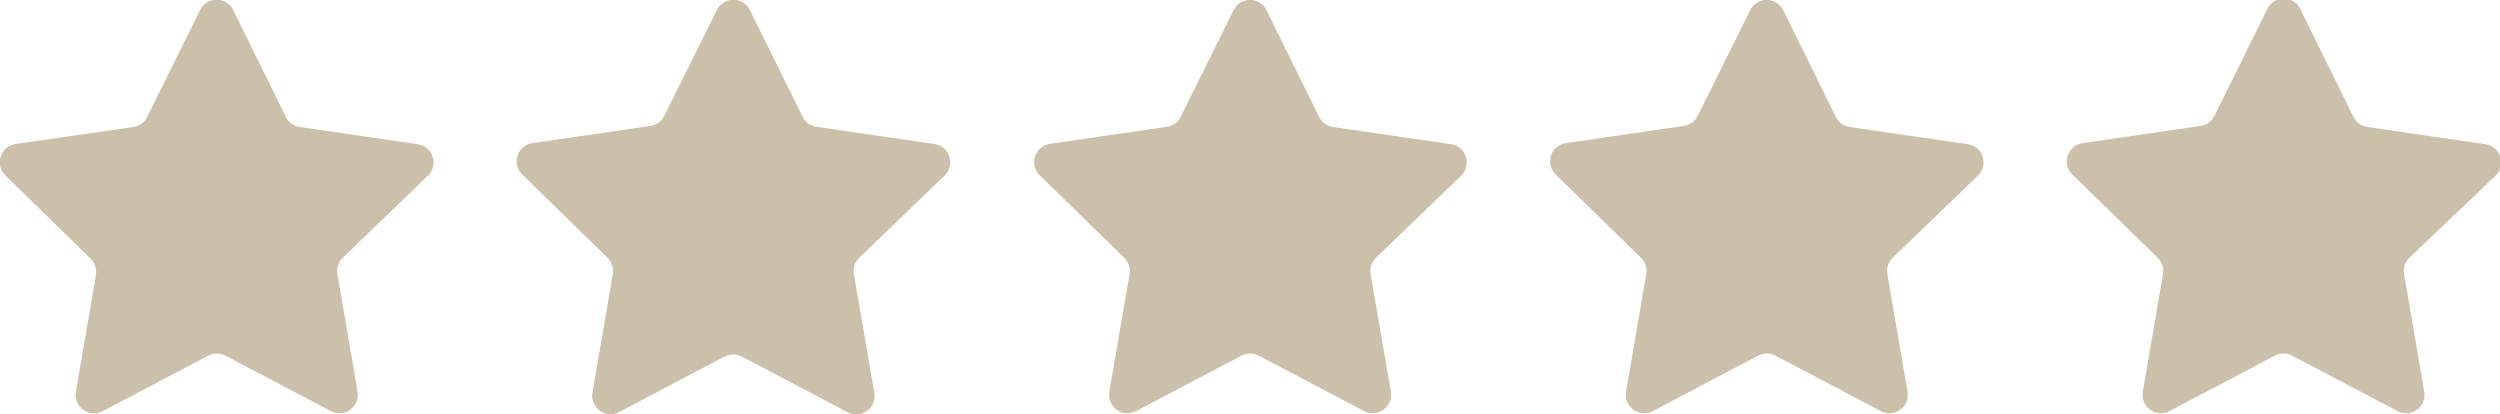
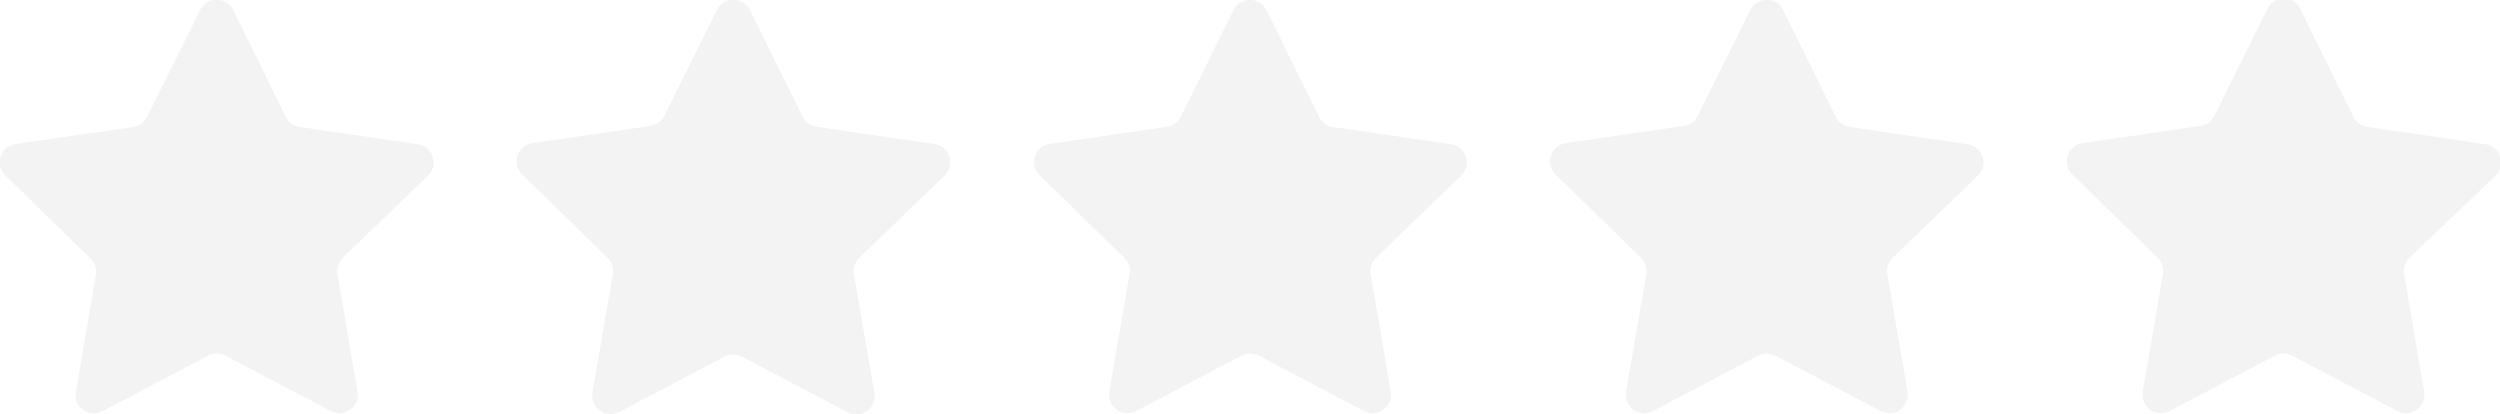
<svg xmlns="http://www.w3.org/2000/svg" viewBox="0 0 135.81 22.48">
-   <path d="M12.68.57l2.85 5.78a1 1 0 00.76.55l6.38.93a1 1 0 01.56 1.73L18.62 14a1 1 0 00-.29.9l1.09 6.35a1 1 0 01-1.47 1.07l-5.7-3a1 1 0 00-.94 0l-5.7 3a1 1 0 01-1.49-1.02l1.09-6.35a1 1 0 00-.29-.9L.31 9.55a1 1 0 01.56-1.73l6.37-.92A1 1 0 008 6.34L10.86.57a1 1 0 011.82 0zm28.07 0l2.85 5.77a1 1 0 00.76.55l6.38.93a1 1 0 01.56 1.73L46.68 14a1 1 0 00-.29.9l1.09 6.35A1 1 0 0146 22.37l-5.7-3a1 1 0 00-.94 0l-5.7 3a1 1 0 01-1.47-1.07l1.09-6.35A1 1 0 0033 14l-4.61-4.5a1 1 0 01.56-1.73l6.38-.93a1 1 0 00.76-.55L38.93.57a1 1 0 011.82 0zm28.06 0l2.85 5.78a1 1 0 00.76.55l6.38.93a1 1 0 01.56 1.73L74.75 14a1 1 0 00-.29.9l1.09 6.35a1 1 0 01-1.47 1.07l-5.7-3a1 1 0 00-.94 0l-5.7 3a1 1 0 01-1.47-1.07l1.09-6.35a1 1 0 00-.29-.9l-4.61-4.5A1 1 0 0157 7.82l6.38-.93a1 1 0 00.76-.55L67 .57a1 1 0 011.81 0zm28.07 0l2.85 5.78a1 1 0 00.76.55l6.38.93a1 1 0 01.56 1.73L102.82 14a1 1 0 00-.29.9l1.09 6.35a1 1 0 01-1.47 1.07l-5.7-3a1 1 0 00-.94 0l-5.7 3a1 1 0 01-1.47-1.07l1.09-6.35a1 1 0 00-.29-.9l-4.61-4.5a1 1 0 01.56-1.73l6.38-.93a1 1 0 00.76-.55L95.07.57a1 1 0 011.81 0zm28.12 0l2.85 5.78a1 1 0 00.76.55l6.38.93a1 1 0 01.56 1.73L130.89 14a1 1 0 00-.29.9l1.09 6.35a1 1 0 01-1.47 1.07l-5.7-3a1 1 0 00-.94 0l-5.7 3a1 1 0 01-1.47-1.07l1.09-6.35a1 1 0 00-.29-.9l-4.61-4.5a1 1 0 01.56-1.73l6.38-.93a1 1 0 00.76-.55l2.83-5.72a1 1 0 011.87 0z" fill="#cbc1ab" />
+   <path d="M12.68.57l2.85 5.78a1 1 0 00.76.55l6.38.93a1 1 0 01.56 1.73L18.62 14a1 1 0 00-.29.9l1.09 6.35a1 1 0 01-1.47 1.07l-5.7-3a1 1 0 00-.94 0l-5.7 3a1 1 0 01-1.49-1.02l1.09-6.35a1 1 0 00-.29-.9L.31 9.55a1 1 0 01.56-1.73l6.37-.92A1 1 0 008 6.34L10.86.57a1 1 0 011.82 0zm28.07 0l2.85 5.77a1 1 0 00.76.55l6.38.93a1 1 0 01.56 1.73L46.68 14a1 1 0 00-.29.9l1.09 6.35A1 1 0 0146 22.37l-5.7-3a1 1 0 00-.94 0l-5.7 3a1 1 0 01-1.47-1.07l1.09-6.35A1 1 0 0033 14l-4.61-4.5a1 1 0 01.56-1.73l6.38-.93a1 1 0 00.76-.55L38.93.57a1 1 0 011.82 0zm28.06 0l2.85 5.78a1 1 0 00.76.55l6.38.93a1 1 0 01.56 1.73L74.75 14a1 1 0 00-.29.9l1.09 6.35a1 1 0 01-1.47 1.07l-5.7-3a1 1 0 00-.94 0l-5.7 3a1 1 0 01-1.47-1.07l1.09-6.35a1 1 0 00-.29-.9l-4.61-4.5A1 1 0 0157 7.82l6.38-.93a1 1 0 00.76-.55L67 .57a1 1 0 011.81 0zm28.07 0l2.85 5.78a1 1 0 00.76.55l6.38.93a1 1 0 01.56 1.73L102.82 14a1 1 0 00-.29.9l1.09 6.35a1 1 0 01-1.47 1.07l-5.7-3a1 1 0 00-.94 0l-5.7 3a1 1 0 01-1.47-1.07l1.09-6.35a1 1 0 00-.29-.9l-4.61-4.5a1 1 0 01.56-1.73l6.38-.93a1 1 0 00.76-.55L95.07.57a1 1 0 011.81 0zm28.12 0l2.85 5.78a1 1 0 00.76.55l6.38.93a1 1 0 01.56 1.73L130.89 14a1 1 0 00-.29.9l1.09 6.35a1 1 0 01-1.47 1.07l-5.7-3a1 1 0 00-.94 0l-5.7 3a1 1 0 01-1.47-1.07l1.09-6.35a1 1 0 00-.29-.9l-4.61-4.5a1 1 0 01.56-1.73l6.38-.93a1 1 0 00.76-.55l2.83-5.72a1 1 0 011.87 0z" fill="#f3f3f3" />
</svg>
